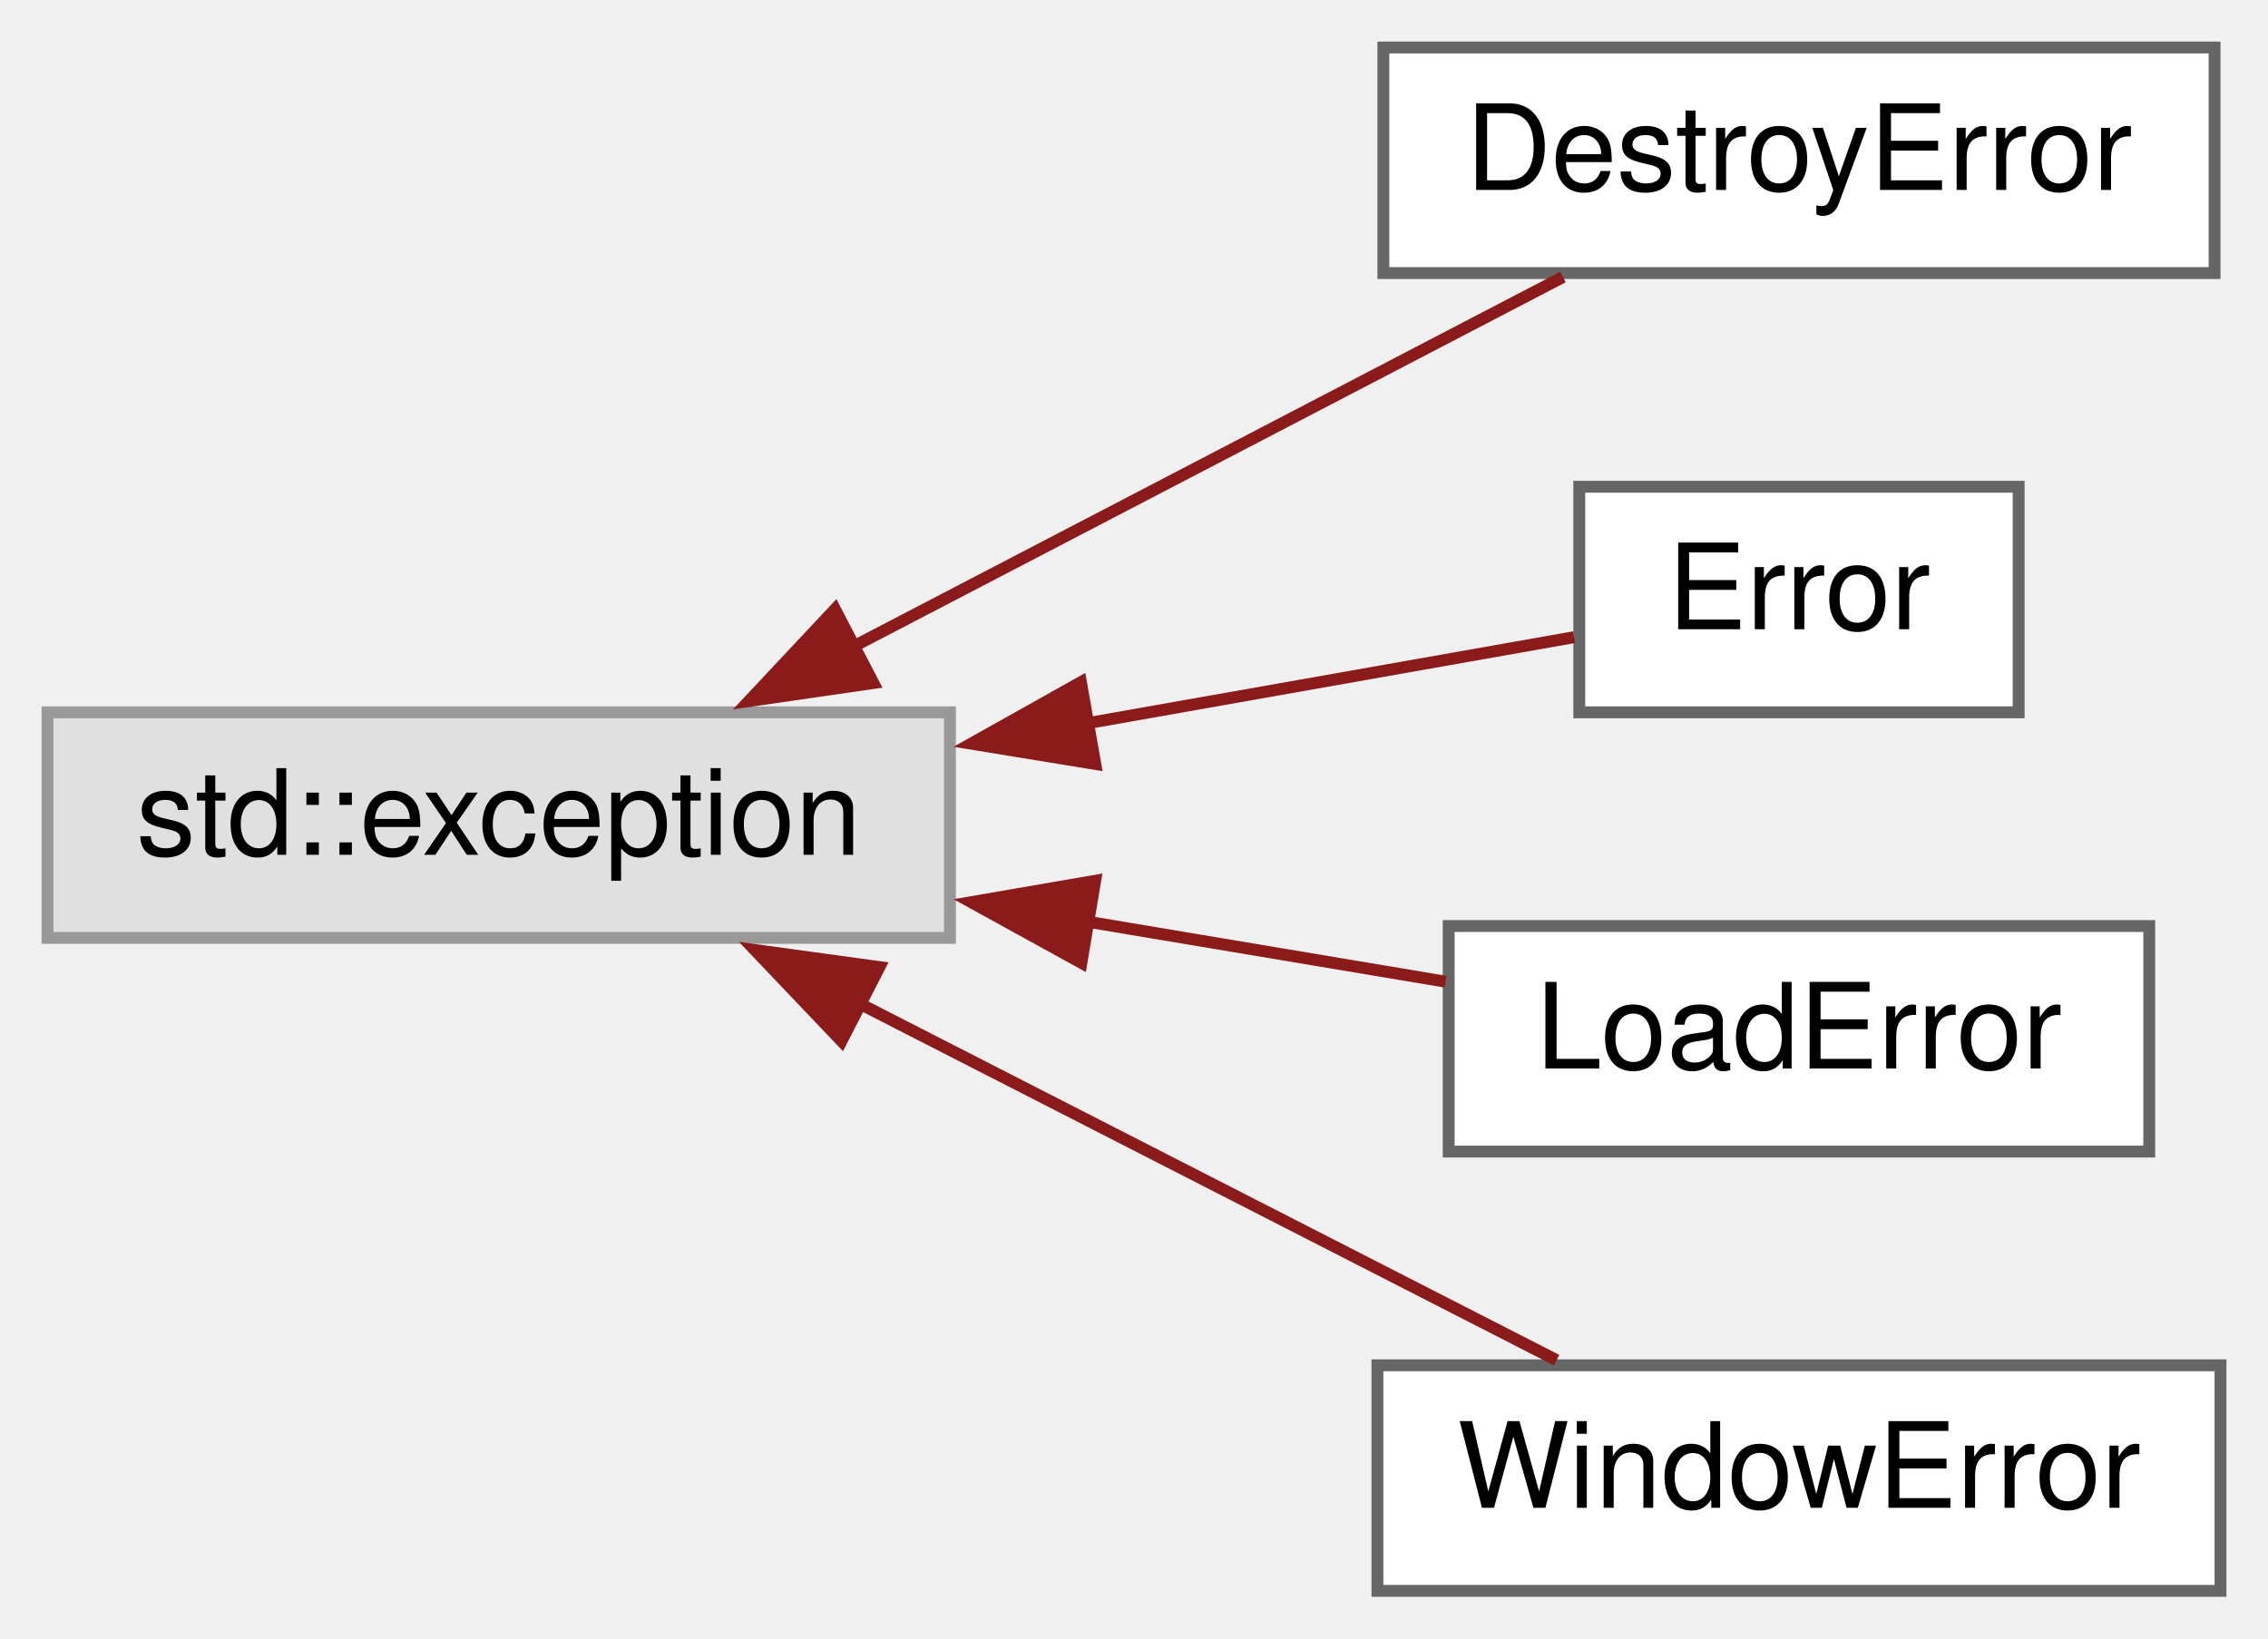
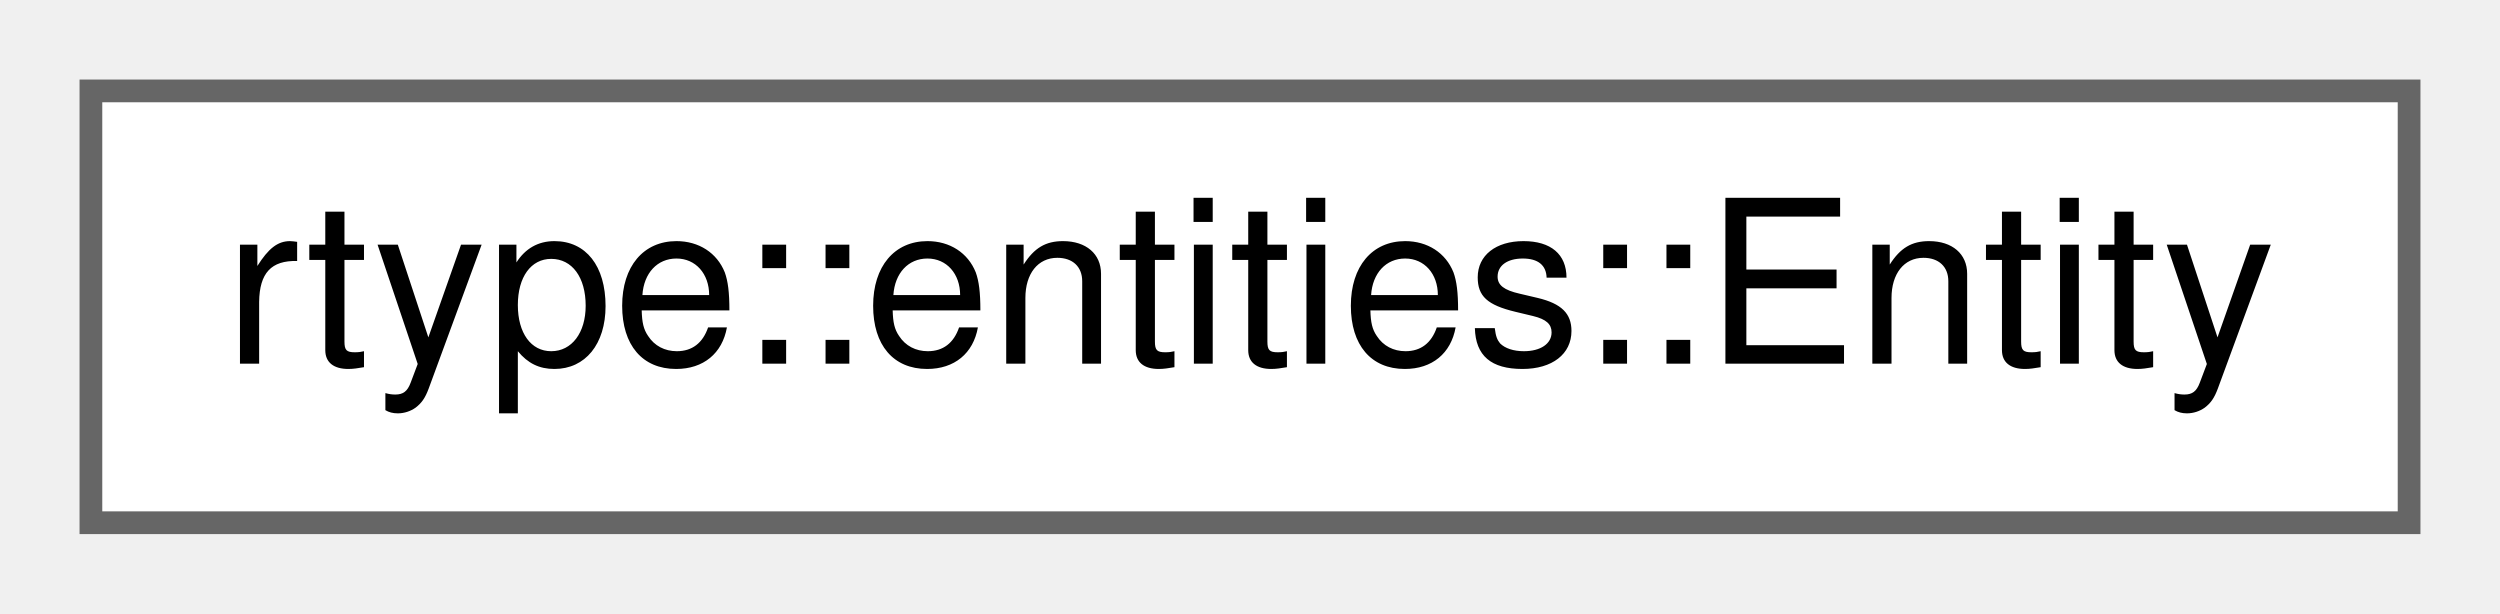
- <svg xmlns="http://www.w3.org/2000/svg" xmlns:xlink="http://www.w3.org/1999/xlink" width="191pt" height="138pt" viewBox="0.00 0.00 191.00 138.00">
-   <g id="graph0" class="graph" transform="scale(1 1) rotate(0) translate(4 134)">
+ <svg xmlns="http://www.w3.org/2000/svg" xmlns:xlink="http://www.w3.org/1999/xlink" width="110pt" height="27pt" viewBox="0.00 0.00 110.00 27.00">
+   <g id="graph0" class="graph" transform="scale(1 1) rotate(0) translate(4 23)">
    <g id="node1" class="node">
      <g id="a_node1">
-         <a xlink:title=" ">
-           <polygon fill="#e0e0e0" stroke="#999999" points="76,-74 0,-74 0,-55 76,-55 76,-74" />
-           <text text-anchor="middle" x="38" y="-62" font-family="Helvetica,sans-Serif" font-size="10.00">std::exception</text>
+         <a xlink:href="classrtype_1_1entities_1_1Entity.html" target="_top" xlink:title=" ">
+           <polygon fill="white" stroke="#666666" points="102,-19 0,-19 0,0 102,0 102,-19" />
+           <text text-anchor="middle" x="51" y="-7" font-family="Helvetica,sans-Serif" font-size="10.00">rtype::entities::Entity</text>
        </a>
      </g>
    </g>
-     <g id="node2" class="node">
-       <g id="a_node2">
-         <a xlink:href="classDestroyError.html" target="_top" xlink:title=" ">
-           <polygon fill="white" stroke="#666666" points="182.5,-130 112.5,-130 112.5,-111 182.5,-111 182.5,-130" />
-           <text text-anchor="middle" x="147.5" y="-118" font-family="Helvetica,sans-Serif" font-size="10.00">DestroyError</text>
-         </a>
-       </g>
-     </g>
-     <g id="edge1" class="edge">
-       <path fill="none" stroke="#8b1a1a" d="M67.9,-79.56C86.87,-89.43 111.11,-102.07 127.63,-110.67" />
-       <polygon fill="#8b1a1a" stroke="#8b1a1a" points="69.55,-76.47 59.07,-74.95 66.32,-82.68 69.55,-76.47" />
-     </g>
-     <g id="node3" class="node">
-       <g id="a_node3">
-         <a xlink:href="classError.html" target="_top" xlink:title=" ">
-           <polygon fill="white" stroke="#666666" points="166,-93 129,-93 129,-74 166,-74 166,-93" />
-           <text text-anchor="middle" x="147.5" y="-81" font-family="Helvetica,sans-Serif" font-size="10.00">Error</text>
-         </a>
-       </g>
-     </g>
-     <g id="edge2" class="edge">
-       <path fill="none" stroke="#8b1a1a" d="M87.34,-73.04C102.02,-75.64 117.24,-78.33 128.56,-80.33" />
-       <polygon fill="#8b1a1a" stroke="#8b1a1a" points="88.24,-69.65 77.79,-71.36 87.03,-76.54 88.24,-69.65" />
-     </g>
-     <g id="node4" class="node">
-       <g id="a_node4">
-         <a xlink:href="classLoadError.html" target="_top" xlink:title=" ">
-           <polygon fill="white" stroke="#666666" points="177,-56 118,-56 118,-37 177,-37 177,-56" />
-           <text text-anchor="middle" x="147.5" y="-44" font-family="Helvetica,sans-Serif" font-size="10.00">LoadError</text>
-         </a>
-       </g>
-     </g>
-     <g id="edge3" class="edge">
-       <path fill="none" stroke="#8b1a1a" d="M87.38,-56.4C97.75,-54.66 108.4,-52.88 117.74,-51.31" />
-       <polygon fill="#8b1a1a" stroke="#8b1a1a" points="87.07,-52.9 77.79,-58.01 88.23,-59.81 87.07,-52.9" />
-     </g>
-     <g id="node5" class="node">
-       <g id="a_node5">
-         <a xlink:href="classWindowError.html" target="_top" xlink:title=" ">
-           <polygon fill="white" stroke="#666666" points="183,-19 112,-19 112,0 183,0 183,-19" />
-           <text text-anchor="middle" x="147.5" y="-7" font-family="Helvetica,sans-Serif" font-size="10.00">WindowError</text>
-         </a>
-       </g>
-     </g>
-     <g id="edge4" class="edge">
-       <path fill="none" stroke="#8b1a1a" d="M68.28,-49.52C86.98,-39.95 110.69,-27.82 127.09,-19.43" />
-       <polygon fill="#8b1a1a" stroke="#8b1a1a" points="66.87,-46.31 59.57,-53.98 70.06,-52.54 66.87,-46.31" />
-     </g>
  </g>
</svg>
